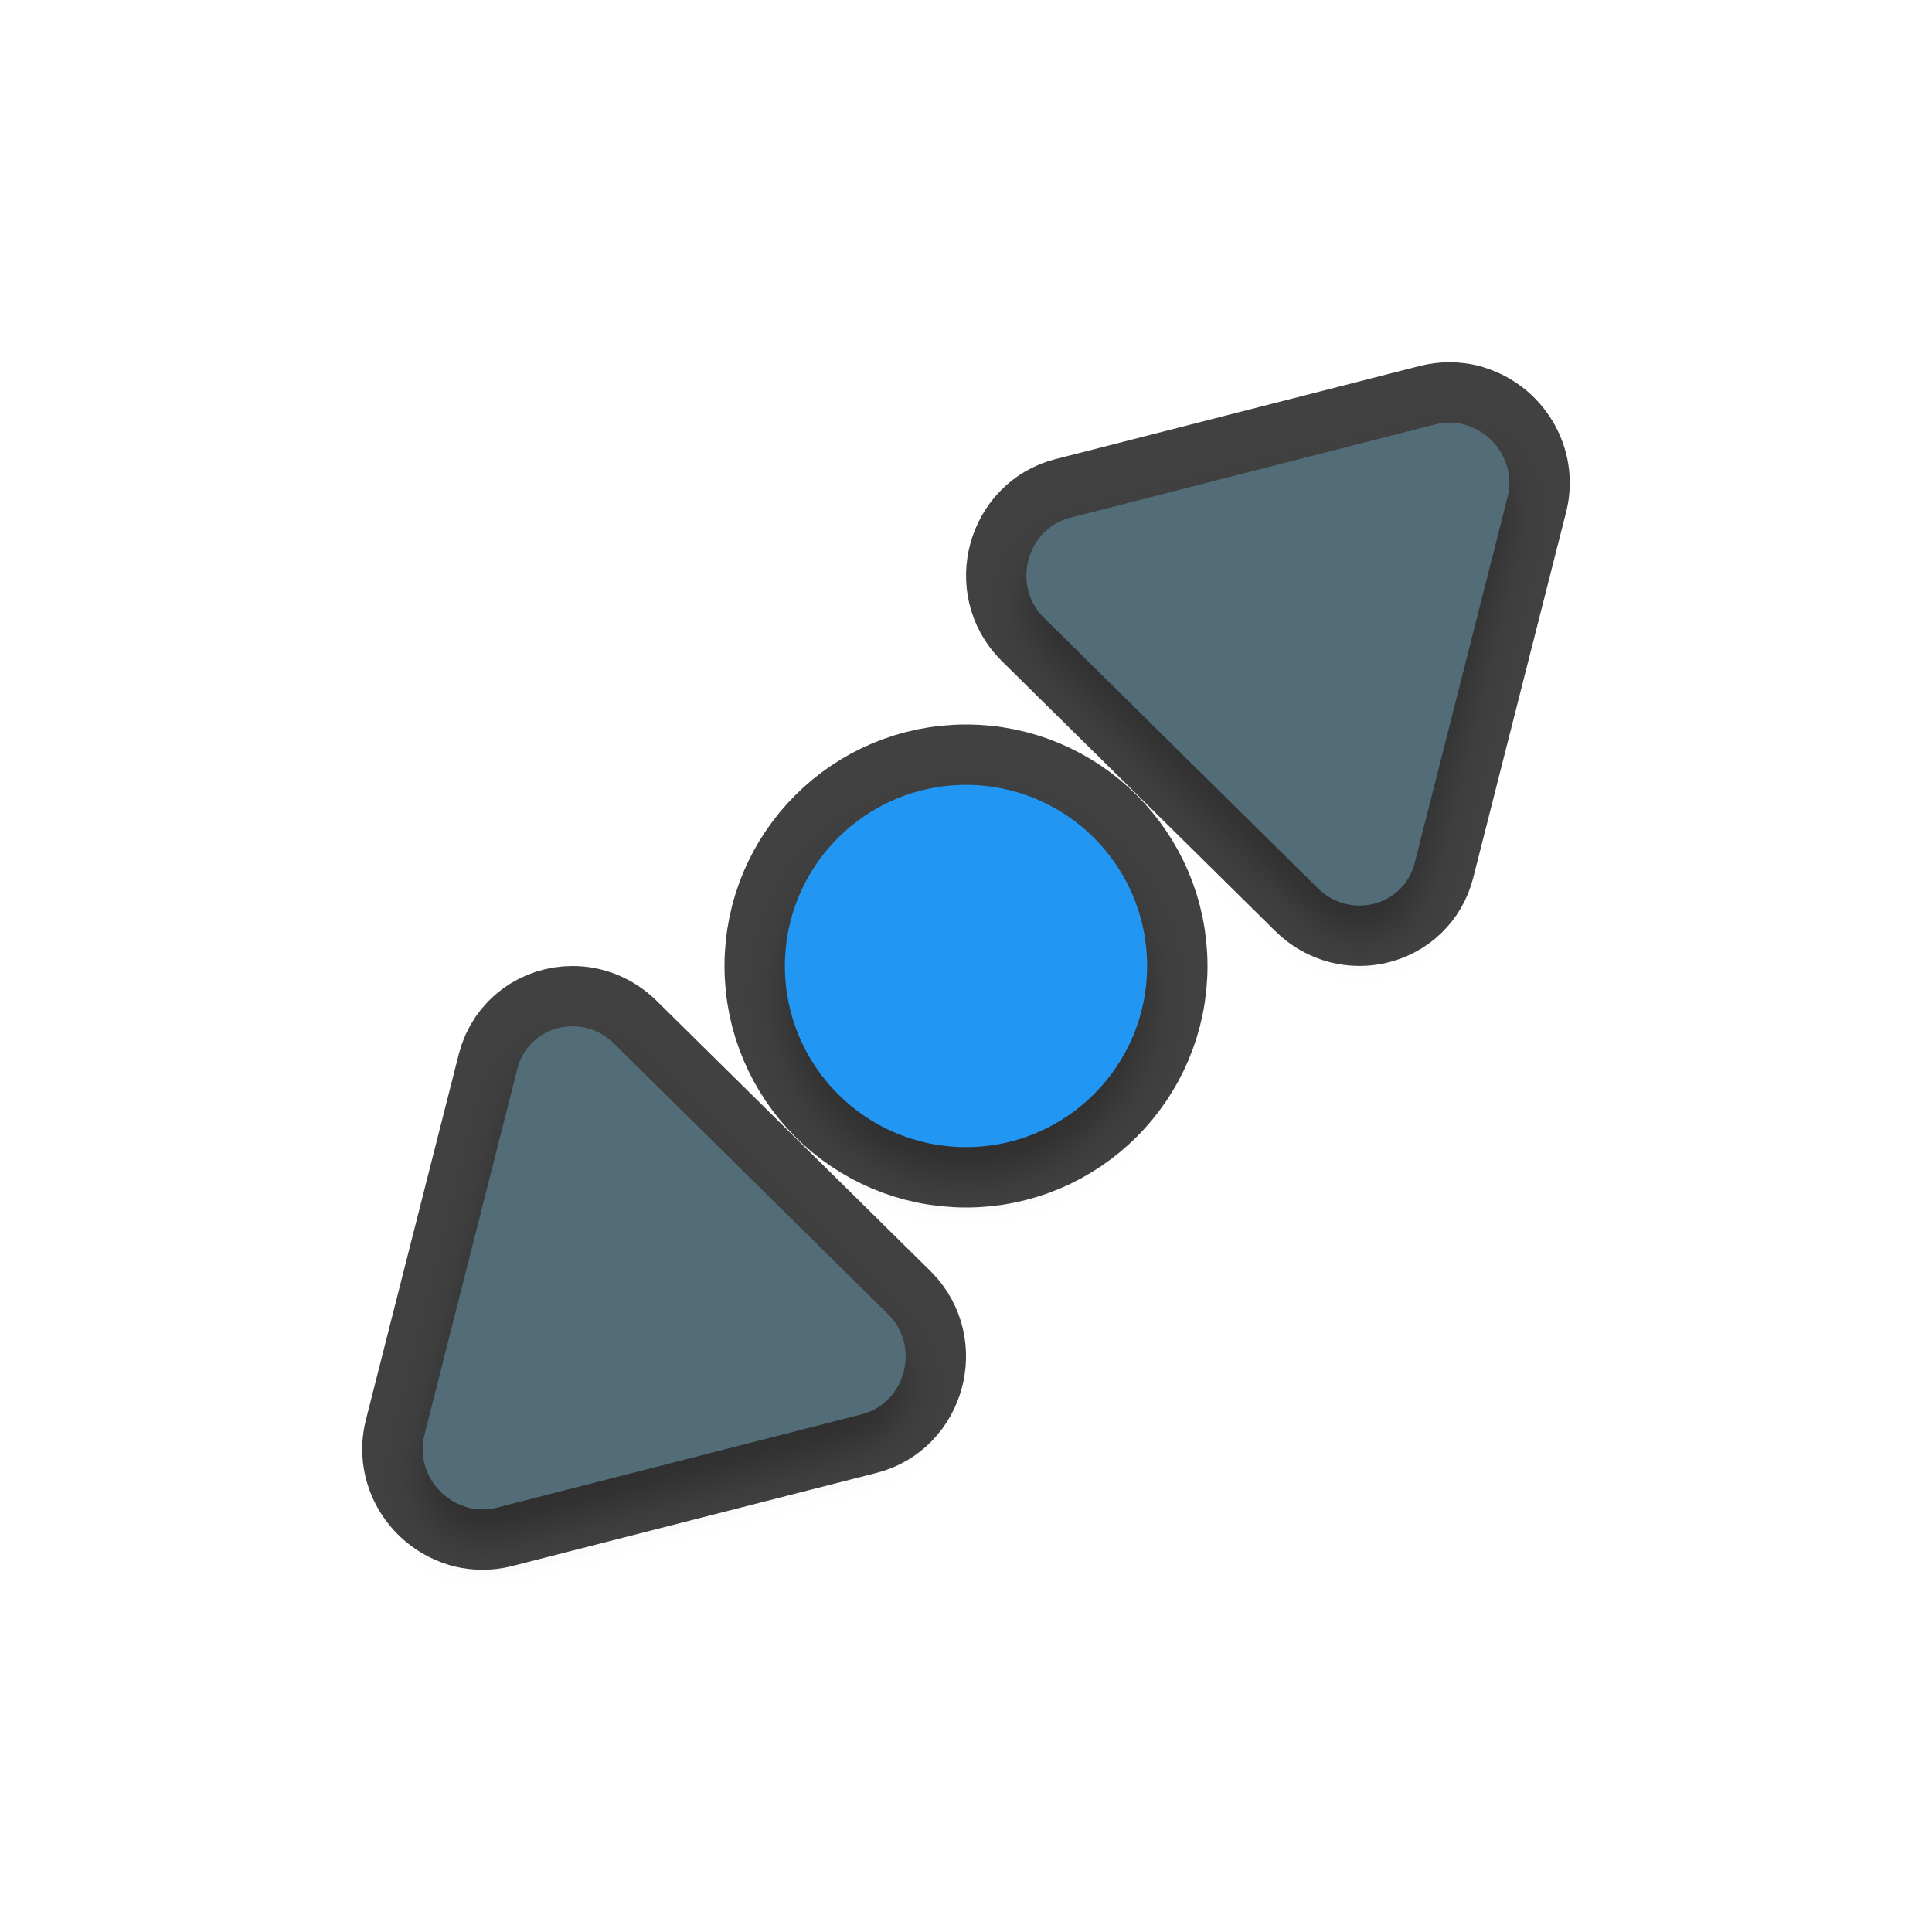
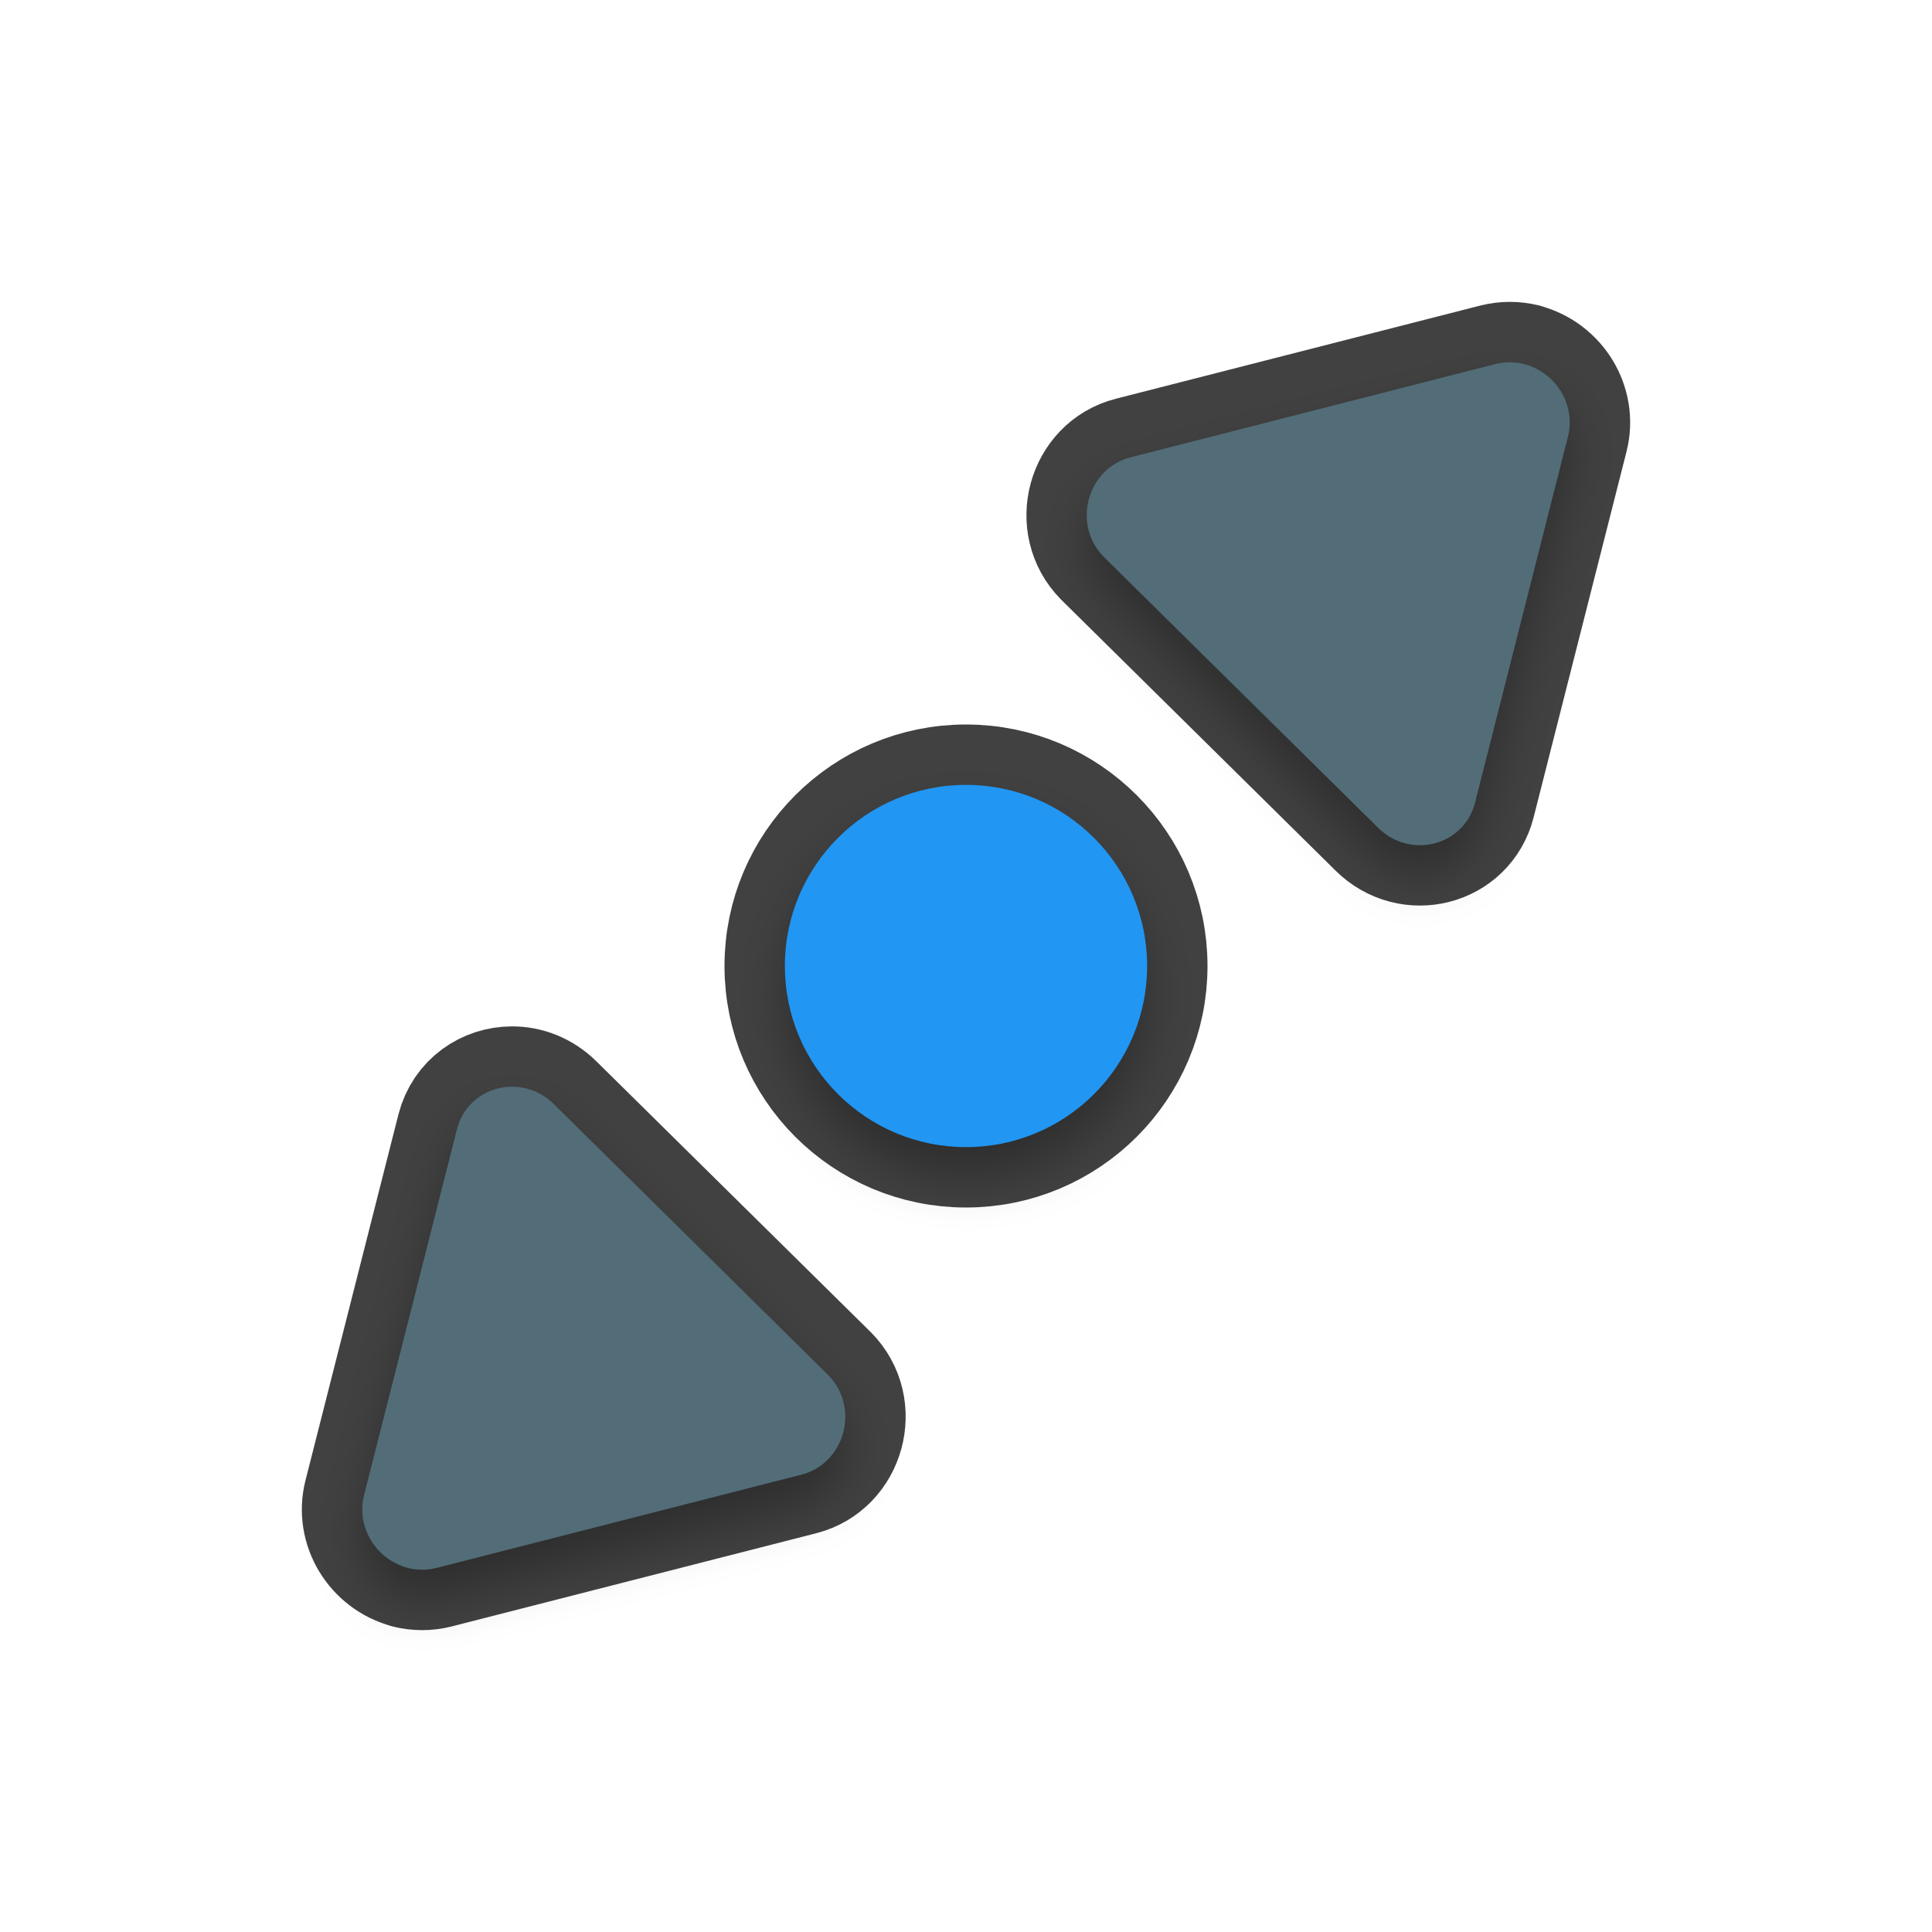
<svg xmlns="http://www.w3.org/2000/svg" id="svg5327" width="32" height="32" version="1.1">
  <defs id="defs5329">
    <filter id="filter884" style="color-interpolation-filters:sRGB" width="1.096" height="1.096" x="-.05" y="-.05">
      <feGaussianBlur id="feGaussianBlur886" stdDeviation=".36" />
    </filter>
+     <filter id="filter839" style="color-interpolation-filters:sRGB" width="1.096" height="1.096" x="-.05" y="-.05">
+       <feGaussianBlur id="feGaussianBlur841" stdDeviation=".4" />
+     </filter>
  </defs>
-   <path id="circle865" style="opacity:0.3;fill:#000000;fill-opacity:1;stroke:none;stroke-width:0;stroke-linecap:round;stroke-linejoin:round;stroke-miterlimit:4;stroke-dasharray:none;stroke-dashoffset:0;stroke-opacity:1;paint-order:normal;filter:url(#filter884)" transform="matrix(-1,0,0,1,32,-1020.362)" d="m 7.992,1027.862 c -0.08,0 -0.161,0.01 -0.24,0.029 v 0 c -0.528,0.14 -0.855,0.679 -0.723,1.203 l 1.539,6.059 c 0.182,0.718 1.077,0.947 1.611,0.412 l 4.537,-4.48 c 0.531,-0.539 0.274,-1.468 -0.443,-1.65 l -6.043,-1.545 c -0.078,-0.02 -0.158,-0.029 -0.238,-0.029 z m 8.008,6 a 3,3 0 0 0 -3,3 3,3 0 0 0 3,3 3,3 0 0 0 3,-3 3,3 0 0 0 -3,-3 z m 6.518,4 c -0.245,2e-4 -0.497,0.094 -0.697,0.295 l -4.539,4.48 c -0.531,0.539 -0.272,1.467 0.445,1.65 l 6.043,1.545 c 0.156,0.039 0.321,0.039 0.479,0 v 0 c 0.528,-0.14 0.855,-0.679 0.723,-1.203 l -1.539,-6.059 c -0.114,-0.449 -0.505,-0.708 -0.914,-0.707 z" />
-   <path id="circle826" style="opacity:0.75;fill:none;fill-opacity:1;stroke:#010101;stroke-width:2;stroke-linecap:round;stroke-linejoin:round;stroke-miterlimit:4;stroke-dasharray:none;stroke-dashoffset:0;stroke-opacity:1;paint-order:normal" d="M 24.008 7 C 23.927 7 23.847 7.01 23.77 7.029 L 17.727 8.574 C 17.01 8.757 16.752 9.686 17.283 10.225 L 21.82 14.705 C 22.354 15.24 23.249 15.011 23.432 14.293 L 24.971 8.234 C 25.104 7.71 24.776 7.171 24.248 7.031 L 24.248 7.029 C 24.169 7.01 24.088 7 24.008 7 z M 16 13 A 3 3 0 0 0 13 16 A 3 3 0 0 0 16 19 A 3 3 0 0 0 19 16 A 3 3 0 0 0 16 13 z M 9.482 17 C 9.074 17 8.682 17.258 8.568 17.707 L 7.029 23.766 C 6.896 24.29 7.224 24.829 7.752 24.969 L 7.752 24.971 C 7.91 25.01 8.075 25.01 8.23 24.971 L 14.273 23.426 C 14.991 23.243 15.25 22.314 14.719 21.775 L 10.18 17.295 C 9.979 17.094 9.728 17 9.482 17 z" />
+   <path id="circle820" style="opacity:0.3;fill:#000000;fill-opacity:1;stroke:none;stroke-width:0;stroke-linecap:round;stroke-linejoin:round;stroke-miterlimit:4;stroke-dasharray:none;stroke-dashoffset:0;stroke-opacity:1;paint-order:normal;filter:url(#filter839)" d="m 25.008,6.5 c -0.08,0 -0.16,0.01 -0.238,0.029 l -6.043,1.545 c -0.717,0.183 -0.974,1.111 -0.443,1.65 l 4.537,4.48 c 0.534,0.535 1.429,0.306 1.611,-0.412 l 1.539,-6.059 c 0.133,-0.524 -0.194,-1.063 -0.723,-1.203 v -0.002 c -0.079,-0.019 -0.16,-0.029 -0.24,-0.029 z M 16,13.5 a 3,3 0 0 0 -3,3 3,3 0 0 0 3,3 3,3 0 0 0 3,-3 3,3 0 0 0 -3,-3 z m -7.518,5 c -0.409,-4.04e-4 -0.8,0.258 -0.914,0.707 l -1.539,6.059 c -0.133,0.524 0.194,1.063 0.723,1.203 v 0.002 c 0.158,0.039 0.323,0.039 0.479,0 l 6.043,-1.545 c 0.717,-0.183 0.976,-1.111 0.445,-1.65 L 9.18,18.795 C 8.979,18.594 8.728,18.5 8.482,18.5 Z" />
+   <path id="circle843" style="opacity:0.75;fill:none;fill-opacity:1;stroke:#010101;stroke-width:2;stroke-linecap:round;stroke-linejoin:round;stroke-miterlimit:4;stroke-dasharray:none;stroke-dashoffset:0;stroke-opacity:1;paint-order:normal" d="M 25.008 6 C 24.927 6 24.847 6.01 24.77 6.029 L 18.727 7.574 C 18.01 7.757 17.752 8.686 18.283 9.225 L 22.82 13.705 C 23.354 14.24 24.249 14.011 24.432 13.293 L 25.971 7.234 C 26.104 6.71 25.776 6.171 25.248 6.031 L 25.248 6.029 C 25.169 6.01 25.088 6 25.008 6 z M 16 13 A 3 3 0 0 0 13 16 A 3 3 0 0 0 16 19 A 3 3 0 0 0 19 16 A 3 3 0 0 0 16 13 z M 8.482 18 C 8.074 18 7.682 18.258 7.568 18.707 L 6.029 24.766 C 5.896 25.29 6.224 25.829 6.752 25.969 L 6.752 25.971 C 6.91 26.01 7.075 26.01 7.23 25.971 L 13.273 24.426 C 13.991 24.243 14.25 23.314 13.719 22.775 L 9.18 18.295 C 8.979 18.094 8.728 18 8.482 18 z" />
  <circle id="path871" style="opacity:1;fill:#2196f3;fill-opacity:1;stroke:none;stroke-width:0;stroke-linecap:round;stroke-linejoin:round;stroke-miterlimit:4;stroke-dasharray:none;stroke-dashoffset:0;stroke-opacity:1;paint-order:normal" cx="-16" cy="16" r="3" transform="scale(-1,1)" />
-   <path id="path884" style="fill:#526d78;stroke-width:0.244" d="M 7.753,24.969 C 7.224,24.829 6.897,24.29 7.03,23.766 l 1.538,-6.06 c 0.182,-0.718 1.078,-0.948 1.612,-0.412 l 4.538,4.482 c 0.531,0.539 0.274,1.466 -0.444,1.649 L 8.231,24.971 c -0.156,0.039 -0.32,0.039 -0.478,0 z" />
-   <path id="path8" style="fill:#526d78;stroke-width:0.244" d="m 24.247,7.031 c 0.528,0.14 0.856,0.679 0.723,1.202 l -1.538,6.06 c -0.182,0.718 -1.078,0.948 -1.612,0.412 L 17.282,10.224 C 16.751,9.685 17.009,8.758 17.726,8.575 l 6.044,-1.545 c 0.156,-0.039 0.32,-0.039 0.478,0 z" />
+   <path id="path884" style="fill:#526d78;stroke-width:0.244" d="m 6.753,25.969 c -0.528,-0.14 -0.856,-0.679 -0.723,-1.203 l 1.538,-6.06 c 0.182,-0.718 1.078,-0.948 1.612,-0.412 l 4.538,4.482 c 0.531,0.539 0.274,1.466 -0.444,1.649 l -6.044,1.545 c -0.156,0.039 -0.32,0.039 -0.478,0 z" />
+   <path id="path8" style="fill:#526d78;stroke-width:0.244" d="m 25.247,6.031 c 0.528,0.14 0.856,0.679 0.723,1.202 l -1.538,6.06 c -0.182,0.718 -1.078,0.948 -1.612,0.412 L 18.282,9.224 c -0.531,-0.539 -0.274,-1.466 0.443,-1.649 l 6.044,-1.545 c 0.156,-0.039 0.32,-0.039 0.478,0 z" />
</svg>
